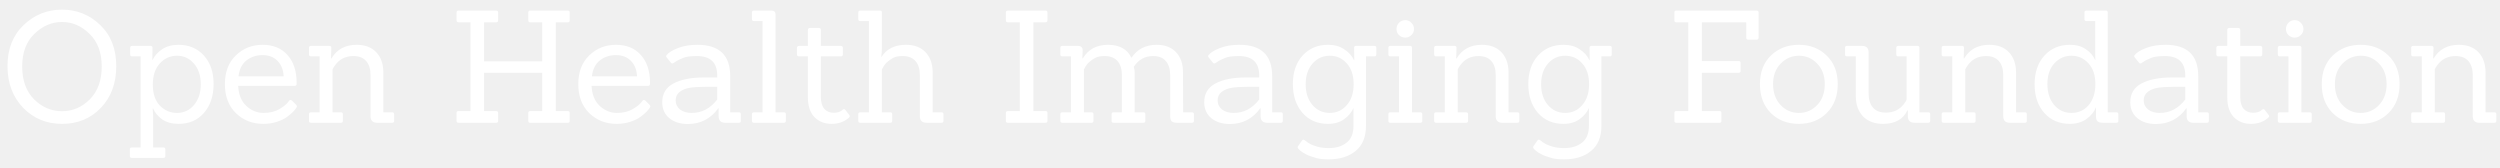
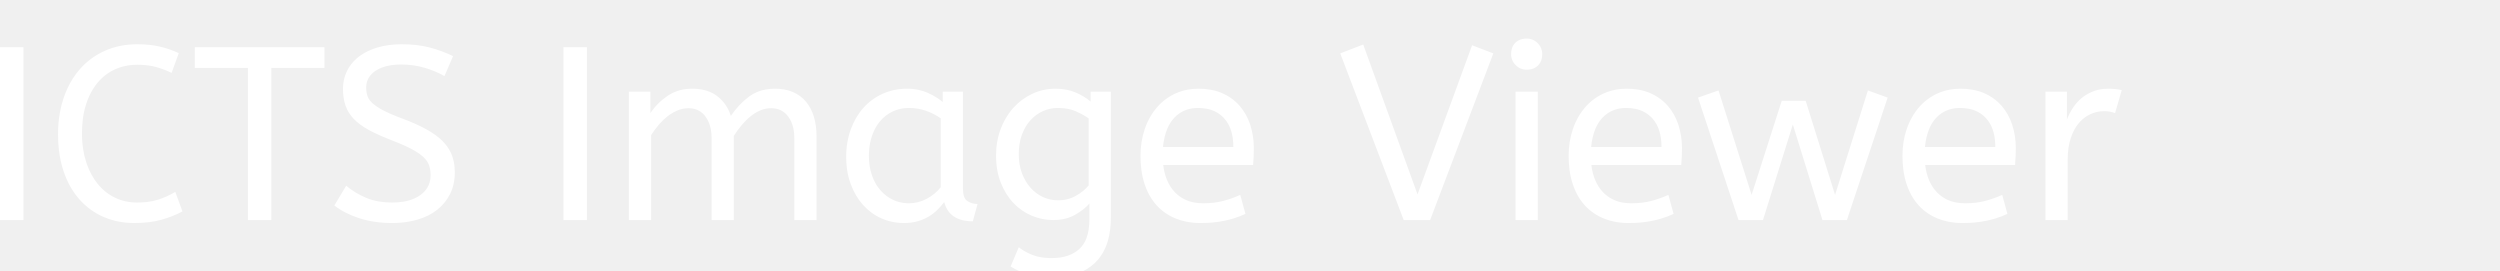
- <svg xmlns="http://www.w3.org/2000/svg" viewBox="0 0 224 15" fill="none">
-   <path d="M10.416 5.932C10.416 7.463 9.954 8.709 9.03 9.67C8.115 10.622 6.958 11.098 5.558 11.098C4.167 11.098 3.005 10.617 2.072 9.656C1.139 8.685 0.672 7.439 0.672 5.918C0.672 4.387 1.153 3.165 2.114 2.25C3.075 1.326 4.223 0.864 5.558 0.864C6.893 0.864 8.036 1.326 8.988 2.25C9.94 3.165 10.416 4.392 10.416 5.932ZM3.052 8.9C3.771 9.609 4.606 9.964 5.558 9.964C6.51 9.964 7.341 9.609 8.05 8.9C8.759 8.181 9.114 7.201 9.114 5.96C9.114 4.709 8.75 3.734 8.022 3.034C7.303 2.325 6.482 1.97 5.558 1.97C4.634 1.97 3.808 2.325 3.08 3.034C2.352 3.734 1.988 4.709 1.988 5.96C1.988 7.201 2.343 8.181 3.052 8.9ZM14.63 14.15H11.816C11.694 14.15 11.634 14.094 11.634 13.982V13.38C11.634 13.268 11.694 13.212 11.816 13.212H12.6V5.05H11.844C11.722 5.05 11.662 4.994 11.662 4.882V4.28C11.662 4.168 11.722 4.112 11.844 4.112H13.482C13.603 4.112 13.664 4.168 13.664 4.28L13.65 5.386H13.664C13.841 5.003 14.126 4.681 14.518 4.42C14.919 4.149 15.409 4.014 15.988 4.014C16.93 4.014 17.691 4.336 18.27 4.98C18.848 5.615 19.138 6.464 19.138 7.528C19.138 8.583 18.853 9.441 18.284 10.104C17.714 10.767 16.954 11.098 16.002 11.098C15.423 11.098 14.938 10.967 14.546 10.706C14.163 10.435 13.888 10.109 13.72 9.726H13.678C13.706 10.025 13.72 10.239 13.72 10.37V13.212H14.63C14.751 13.212 14.812 13.268 14.812 13.38V13.982C14.812 14.094 14.751 14.15 14.63 14.15ZM13.692 7.584C13.692 8.396 13.902 9.021 14.322 9.46C14.751 9.899 15.264 10.118 15.862 10.118C16.468 10.118 16.972 9.885 17.374 9.418C17.784 8.942 17.99 8.321 17.99 7.556C17.99 6.781 17.784 6.161 17.374 5.694C16.972 5.227 16.468 4.994 15.862 4.994C15.255 4.994 14.742 5.223 14.322 5.68C13.902 6.137 13.692 6.772 13.692 7.584ZM26.381 7.696H21.341C21.378 8.471 21.621 9.068 22.069 9.488C22.526 9.908 23.04 10.118 23.609 10.118C24.178 10.118 24.664 9.997 25.065 9.754C25.476 9.511 25.751 9.273 25.891 9.04C25.966 8.947 26.05 8.933 26.143 8.998L26.521 9.376C26.577 9.432 26.605 9.483 26.605 9.53C26.605 9.567 26.582 9.619 26.535 9.684C26.498 9.749 26.414 9.852 26.283 9.992C26.152 10.132 25.966 10.291 25.723 10.468C25.49 10.645 25.182 10.795 24.799 10.916C24.426 11.037 24.024 11.098 23.595 11.098C22.615 11.098 21.794 10.776 21.131 10.132C20.478 9.488 20.151 8.625 20.151 7.542C20.151 6.45 20.478 5.591 21.131 4.966C21.785 4.331 22.582 4.014 23.525 4.014C24.477 4.014 25.224 4.322 25.765 4.938C26.306 5.545 26.577 6.366 26.577 7.402C26.577 7.439 26.577 7.477 26.577 7.514C26.577 7.635 26.512 7.696 26.381 7.696ZM25.415 6.842C25.387 6.263 25.205 5.801 24.869 5.456C24.533 5.111 24.085 4.938 23.525 4.938C22.965 4.938 22.485 5.097 22.083 5.414C21.682 5.731 21.444 6.207 21.369 6.842H25.415ZM35.132 11H33.802C33.401 11 33.2 10.804 33.2 10.412V6.73C33.2 6.189 33.07 5.769 32.808 5.47C32.547 5.171 32.164 5.022 31.66 5.022C30.942 5.022 30.382 5.316 29.98 5.904C29.934 5.96 29.873 6.063 29.798 6.212V10.062H30.54C30.662 10.062 30.722 10.118 30.722 10.23V10.832C30.722 10.944 30.662 11 30.54 11H27.866C27.745 11 27.684 10.944 27.684 10.832V10.23C27.684 10.118 27.745 10.062 27.866 10.062H28.636V5.05H27.866C27.745 5.05 27.684 4.994 27.684 4.882V4.28C27.684 4.168 27.745 4.112 27.866 4.112H29.504C29.626 4.112 29.686 4.168 29.686 4.28L29.658 5.232H29.7C30.186 4.42 30.937 4.014 31.954 4.014C32.701 4.014 33.284 4.233 33.704 4.672C34.124 5.111 34.339 5.703 34.348 6.45V10.062H35.132C35.254 10.062 35.314 10.118 35.314 10.23V10.832C35.314 10.944 35.254 11 35.132 11ZM50.876 11H47.502C47.39 11 47.334 10.944 47.334 10.832V10.118C47.334 10.006 47.39 9.95 47.502 9.95H48.58V6.52H43.372V9.95H44.45C44.572 9.95 44.632 10.006 44.632 10.118V10.832C44.632 10.944 44.572 11 44.45 11H41.09C40.969 11 40.908 10.944 40.908 10.832V10.118C40.908 10.006 40.969 9.95 41.09 9.95H42.154V1.998H41.09C40.969 1.998 40.908 1.942 40.908 1.83V1.116C40.908 1.004 40.969 0.948 41.09 0.948H44.45C44.572 0.948 44.632 1.004 44.632 1.116V1.83C44.632 1.942 44.572 1.998 44.45 1.998H43.372V5.498H48.58V1.998H47.502C47.39 1.998 47.334 1.942 47.334 1.83V1.116C47.334 1.004 47.39 0.948 47.502 0.948H50.876C50.988 0.948 51.044 1.004 51.044 1.116V1.83C51.044 1.942 50.988 1.998 50.876 1.998H49.798V9.95H50.876C50.988 9.95 51.044 10.006 51.044 10.118V10.832C51.044 10.944 50.988 11 50.876 11ZM58.045 7.696H53.005C53.042 8.471 53.285 9.068 53.733 9.488C54.191 9.908 54.704 10.118 55.273 10.118C55.843 10.118 56.328 9.997 56.729 9.754C57.14 9.511 57.415 9.273 57.555 9.04C57.63 8.947 57.714 8.933 57.807 8.998L58.185 9.376C58.241 9.432 58.269 9.483 58.269 9.53C58.269 9.567 58.246 9.619 58.199 9.684C58.162 9.749 58.078 9.852 57.947 9.992C57.816 10.132 57.63 10.291 57.387 10.468C57.154 10.645 56.846 10.795 56.463 10.916C56.09 11.037 55.688 11.098 55.259 11.098C54.279 11.098 53.458 10.776 52.795 10.132C52.142 9.488 51.815 8.625 51.815 7.542C51.815 6.45 52.142 5.591 52.795 4.966C53.449 4.331 54.246 4.014 55.189 4.014C56.141 4.014 56.888 4.322 57.429 4.938C57.971 5.545 58.241 6.366 58.241 7.402C58.241 7.439 58.241 7.477 58.241 7.514C58.241 7.635 58.176 7.696 58.045 7.696ZM57.079 6.842C57.051 6.263 56.869 5.801 56.533 5.456C56.197 5.111 55.749 4.938 55.189 4.938C54.629 4.938 54.148 5.097 53.747 5.414C53.346 5.731 53.108 6.207 53.033 6.842H57.079ZM66.209 11H64.991C64.589 11 64.389 10.804 64.389 10.412V9.698H64.361C63.679 10.641 62.769 11.112 61.631 11.112C60.959 11.112 60.408 10.939 59.979 10.594C59.549 10.239 59.335 9.763 59.335 9.166C59.335 8.401 59.666 7.841 60.329 7.486C61.001 7.122 61.92 6.94 63.087 6.94H64.263V6.772C64.263 5.605 63.656 5.022 62.443 5.022C61.873 5.022 61.463 5.078 61.211 5.19C60.959 5.293 60.777 5.377 60.665 5.442C60.562 5.507 60.483 5.559 60.427 5.596C60.287 5.708 60.184 5.717 60.119 5.624L59.727 5.134C59.661 5.059 59.671 4.985 59.755 4.91C59.913 4.705 60.24 4.504 60.735 4.308C61.229 4.112 61.813 4.014 62.485 4.014C64.445 4.014 65.425 4.947 65.425 6.814V10.062H66.209C66.321 10.062 66.377 10.118 66.377 10.23V10.832C66.377 10.944 66.321 11 66.209 11ZM64.263 7.78H63.157C62.615 7.78 62.167 7.808 61.813 7.864C61.458 7.92 61.155 8.041 60.903 8.228C60.66 8.415 60.539 8.671 60.539 8.998C60.539 9.325 60.669 9.595 60.931 9.81C61.201 10.015 61.551 10.118 61.981 10.118C62.886 10.118 63.647 9.717 64.263 8.914V7.78ZM70.23 11H67.556C67.434 11 67.374 10.944 67.374 10.832V10.23C67.374 10.118 67.434 10.062 67.556 10.062H68.326V1.886H67.556C67.434 1.886 67.374 1.83 67.374 1.718V1.116C67.374 1.004 67.434 0.948 67.556 0.948H69.11C69.362 0.948 69.488 1.065 69.488 1.298V10.062H70.23C70.351 10.062 70.412 10.118 70.412 10.23V10.832C70.412 10.944 70.351 11 70.23 11ZM76.083 10.286C76.12 10.323 76.139 10.365 76.139 10.412C76.139 10.449 76.111 10.496 76.055 10.552C75.644 10.916 75.126 11.098 74.501 11.098C73.885 11.098 73.376 10.897 72.975 10.496C72.583 10.085 72.387 9.493 72.387 8.718V5.05H71.603C71.472 5.05 71.407 4.989 71.407 4.868V4.294C71.407 4.173 71.472 4.112 71.603 4.112H72.387V2.698C72.387 2.567 72.452 2.502 72.583 2.502H73.367C73.488 2.502 73.549 2.567 73.549 2.698V4.112H75.327C75.458 4.112 75.523 4.173 75.523 4.294V4.868C75.523 4.989 75.458 5.05 75.327 5.05H73.549V8.69C73.549 9.157 73.652 9.511 73.857 9.754C74.072 9.987 74.352 10.104 74.697 10.104C75.052 10.104 75.318 10.015 75.495 9.838C75.588 9.754 75.672 9.759 75.747 9.852L76.083 10.286ZM84.351 11H83.021C82.62 11 82.419 10.804 82.419 10.412V6.73C82.419 6.189 82.288 5.769 82.027 5.47C81.766 5.171 81.383 5.022 80.879 5.022C80.496 5.022 80.202 5.083 79.997 5.204C79.801 5.316 79.652 5.419 79.549 5.512C79.446 5.596 79.362 5.68 79.297 5.764C79.185 5.913 79.092 6.067 79.017 6.226V10.062H79.759C79.88 10.062 79.941 10.118 79.941 10.23V10.832C79.941 10.944 79.88 11 79.759 11H77.085C76.964 11 76.903 10.944 76.903 10.832V10.23C76.903 10.118 76.964 10.062 77.085 10.062H77.855V1.886H77.085C76.964 1.886 76.903 1.83 76.903 1.718V1.116C76.903 1.004 76.964 0.948 77.085 0.948H78.849C78.961 0.948 79.017 1.004 79.017 1.116V4.238C79.017 4.546 78.998 4.831 78.961 5.092H78.989C79.446 4.373 80.174 4.014 81.173 4.014C81.92 4.014 82.503 4.233 82.923 4.672C83.343 5.111 83.558 5.703 83.567 6.45V10.062H84.351C84.472 10.062 84.533 10.118 84.533 10.23V10.832C84.533 10.944 84.472 11 84.351 11ZM93.669 11H90.309C90.188 11 90.127 10.944 90.127 10.832V10.118C90.127 10.006 90.188 9.95 90.309 9.95H91.373V1.998H90.309C90.188 1.998 90.127 1.942 90.127 1.83V1.116C90.127 1.004 90.188 0.948 90.309 0.948H93.669C93.79 0.948 93.851 1.004 93.851 1.116V1.83C93.851 1.942 93.79 1.998 93.669 1.998H92.591V9.95H93.669C93.79 9.95 93.851 10.006 93.851 10.118V10.832C93.851 10.944 93.79 11 93.669 11ZM106.793 11H105.463C105.248 11 105.089 10.958 104.987 10.874C104.893 10.781 104.847 10.627 104.847 10.412V6.73C104.847 6.189 104.716 5.769 104.455 5.47C104.203 5.171 103.825 5.022 103.321 5.022C102.583 5.022 102.005 5.344 101.585 5.988C101.641 6.156 101.669 6.343 101.669 6.548V10.062H102.453C102.565 10.062 102.621 10.118 102.621 10.23V10.832C102.621 10.944 102.565 11 102.453 11H99.779C99.657 11 99.597 10.944 99.597 10.832V10.23C99.597 10.118 99.657 10.062 99.779 10.062H100.521V6.73C100.521 6.189 100.39 5.769 100.129 5.47C99.867 5.171 99.485 5.022 98.981 5.022C98.598 5.022 98.304 5.083 98.099 5.204C97.903 5.316 97.753 5.419 97.651 5.512C97.548 5.596 97.464 5.68 97.399 5.764C97.287 5.913 97.193 6.067 97.119 6.226V10.062H97.805C97.917 10.062 97.973 10.118 97.973 10.23V10.832C97.973 10.944 97.917 11 97.805 11H95.187C95.065 11 95.005 10.944 95.005 10.832V10.23C95.005 10.118 95.065 10.062 95.187 10.062H95.957V5.05H95.187C95.065 5.05 95.005 4.994 95.005 4.882V4.28C95.005 4.168 95.065 4.112 95.187 4.112H96.559C96.717 4.112 96.829 4.145 96.895 4.21C96.969 4.266 97.007 4.373 97.007 4.532L96.979 5.232H97.021C97.506 4.42 98.257 4.014 99.275 4.014C100.301 4.014 101.001 4.401 101.375 5.176C101.907 4.401 102.658 4.014 103.629 4.014C104.375 4.014 104.954 4.233 105.365 4.672C105.785 5.111 105.995 5.703 105.995 6.45L106.009 10.062H106.793C106.914 10.062 106.975 10.118 106.975 10.23V10.832C106.975 10.944 106.914 11 106.793 11ZM114.771 11H113.553C113.152 11 112.951 10.804 112.951 10.412V9.698H112.923C112.242 10.641 111.332 11.112 110.193 11.112C109.521 11.112 108.971 10.939 108.541 10.594C108.112 10.239 107.897 9.763 107.897 9.166C107.897 8.401 108.229 7.841 108.891 7.486C109.563 7.122 110.483 6.94 111.649 6.94H112.825V6.772C112.825 5.605 112.219 5.022 111.005 5.022C110.436 5.022 110.025 5.078 109.773 5.19C109.521 5.293 109.339 5.377 109.227 5.442C109.125 5.507 109.045 5.559 108.989 5.596C108.849 5.708 108.747 5.717 108.681 5.624L108.289 5.134C108.224 5.059 108.233 4.985 108.317 4.91C108.476 4.705 108.803 4.504 109.297 4.308C109.792 4.112 110.375 4.014 111.047 4.014C113.007 4.014 113.987 4.947 113.987 6.814V10.062H114.771C114.883 10.062 114.939 10.118 114.939 10.23V10.832C114.939 10.944 114.883 11 114.771 11ZM112.825 7.78H111.719C111.178 7.78 110.73 7.808 110.375 7.864C110.021 7.92 109.717 8.041 109.465 8.228C109.223 8.415 109.101 8.671 109.101 8.998C109.101 9.325 109.232 9.595 109.493 9.81C109.764 10.015 110.114 10.118 110.543 10.118C111.449 10.118 112.209 9.717 112.825 8.914V7.78ZM119.061 14.276C118.594 14.276 118.239 14.243 117.997 14.178C117.763 14.113 117.572 14.052 117.423 13.996C117.283 13.949 117.161 13.898 117.059 13.842C116.956 13.795 116.858 13.744 116.765 13.688C116.354 13.417 116.2 13.221 116.303 13.1L116.667 12.582C116.723 12.498 116.802 12.493 116.905 12.568C116.914 12.568 116.942 12.587 116.989 12.624C117.045 12.671 117.096 12.713 117.143 12.75C117.199 12.787 117.269 12.829 117.353 12.876C117.446 12.932 117.549 12.979 117.661 13.016C117.773 13.063 117.894 13.105 118.025 13.142C118.333 13.226 118.673 13.268 119.047 13.268C119.719 13.268 120.255 13.105 120.657 12.778C121.067 12.461 121.273 11.957 121.273 11.266V9.67C121.105 10.062 120.825 10.398 120.433 10.678C120.05 10.958 119.569 11.098 118.991 11.098C118.039 11.098 117.273 10.767 116.695 10.104C116.125 9.441 115.841 8.583 115.841 7.528C115.841 6.473 116.13 5.624 116.709 4.98C117.297 4.336 118.057 4.014 118.991 4.014C119.569 4.014 120.055 4.149 120.447 4.42C120.848 4.681 121.137 5.003 121.315 5.386H121.343L121.329 4.28C121.329 4.168 121.385 4.112 121.497 4.112H123.149C123.261 4.112 123.317 4.168 123.317 4.28V4.882C123.317 4.994 123.261 5.05 123.149 5.05H122.393V11.266C122.393 12.265 122.085 13.016 121.469 13.52C120.862 14.024 120.059 14.276 119.061 14.276ZM116.989 7.556C116.989 8.321 117.194 8.942 117.605 9.418C118.015 9.885 118.529 10.118 119.145 10.118C119.761 10.118 120.269 9.885 120.671 9.418C121.081 8.951 121.287 8.326 121.287 7.542C121.287 6.758 121.081 6.137 120.671 5.68C120.269 5.223 119.761 4.994 119.145 4.994C118.529 4.994 118.015 5.227 117.605 5.694C117.194 6.161 116.989 6.781 116.989 7.556ZM127.255 11H124.581C124.46 11 124.399 10.944 124.399 10.832V10.23C124.399 10.118 124.46 10.062 124.581 10.062H125.351V5.05H124.581C124.46 5.05 124.399 4.994 124.399 4.882V4.28C124.399 4.168 124.46 4.112 124.581 4.112H126.345C126.457 4.112 126.513 4.168 126.513 4.28V10.062H127.255C127.377 10.062 127.437 10.118 127.437 10.23V10.832C127.437 10.944 127.377 11 127.255 11ZM126.457 2.04C126.616 2.199 126.695 2.385 126.695 2.6C126.695 2.815 126.616 2.997 126.457 3.146C126.308 3.295 126.126 3.37 125.911 3.37C125.697 3.37 125.51 3.295 125.351 3.146C125.202 2.997 125.127 2.815 125.127 2.6C125.127 2.385 125.202 2.199 125.351 2.04C125.51 1.881 125.697 1.802 125.911 1.802C126.126 1.802 126.308 1.881 126.457 2.04ZM135.949 11H134.619C134.217 11 134.017 10.804 134.017 10.412V6.73C134.017 6.189 133.886 5.769 133.625 5.47C133.363 5.171 132.981 5.022 132.477 5.022C131.758 5.022 131.198 5.316 130.797 5.904C130.75 5.96 130.689 6.063 130.615 6.212V10.062H131.357C131.478 10.062 131.539 10.118 131.539 10.23V10.832C131.539 10.944 131.478 11 131.357 11H128.683C128.561 11 128.501 10.944 128.501 10.832V10.23C128.501 10.118 128.561 10.062 128.683 10.062H129.453V5.05H128.683C128.561 5.05 128.501 4.994 128.501 4.882V4.28C128.501 4.168 128.561 4.112 128.683 4.112H130.321C130.442 4.112 130.503 4.168 130.503 4.28L130.475 5.232H130.517C131.002 4.42 131.753 4.014 132.771 4.014C133.517 4.014 134.101 4.233 134.521 4.672C134.941 5.111 135.155 5.703 135.165 6.45V10.062H135.949C136.07 10.062 136.131 10.118 136.131 10.23V10.832C136.131 10.944 136.07 11 135.949 11ZM140.156 14.276C139.69 14.276 139.335 14.243 139.092 14.178C138.859 14.113 138.668 14.052 138.518 13.996C138.378 13.949 138.257 13.898 138.154 13.842C138.052 13.795 137.954 13.744 137.86 13.688C137.45 13.417 137.296 13.221 137.398 13.1L137.762 12.582C137.818 12.498 137.898 12.493 138 12.568C138.01 12.568 138.038 12.587 138.084 12.624C138.14 12.671 138.192 12.713 138.238 12.75C138.294 12.787 138.364 12.829 138.448 12.876C138.542 12.932 138.644 12.979 138.756 13.016C138.868 13.063 138.99 13.105 139.12 13.142C139.428 13.226 139.769 13.268 140.142 13.268C140.814 13.268 141.351 13.105 141.752 12.778C142.163 12.461 142.368 11.957 142.368 11.266V9.67C142.2 10.062 141.92 10.398 141.528 10.678C141.146 10.958 140.665 11.098 140.086 11.098C139.134 11.098 138.369 10.767 137.79 10.104C137.221 9.441 136.936 8.583 136.936 7.528C136.936 6.473 137.226 5.624 137.804 4.98C138.392 4.336 139.153 4.014 140.086 4.014C140.665 4.014 141.15 4.149 141.542 4.42C141.944 4.681 142.233 5.003 142.41 5.386H142.438L142.424 4.28C142.424 4.168 142.48 4.112 142.592 4.112H144.244C144.356 4.112 144.412 4.168 144.412 4.28V4.882C144.412 4.994 144.356 5.05 144.244 5.05H143.488V11.266C143.488 12.265 143.18 13.016 142.564 13.52C141.958 14.024 141.155 14.276 140.156 14.276ZM138.084 7.556C138.084 8.321 138.29 8.942 138.7 9.418C139.111 9.885 139.624 10.118 140.24 10.118C140.856 10.118 141.365 9.885 141.766 9.418C142.177 8.951 142.382 8.326 142.382 7.542C142.382 6.758 142.177 6.137 141.766 5.68C141.365 5.223 140.856 4.994 140.24 4.994C139.624 4.994 139.111 5.227 138.7 5.694C138.29 6.161 138.084 6.781 138.084 7.556ZM154.07 11H150.206C150.084 11 150.024 10.944 150.024 10.832V10.118C150.024 10.006 150.084 9.95 150.206 9.95H151.27V1.998H150.206C150.084 1.998 150.024 1.942 150.024 1.83V1.116C150.024 1.004 150.084 0.948 150.206 0.948H157.388C157.509 0.948 157.57 1.004 157.57 1.116V3.37C157.57 3.491 157.509 3.552 157.388 3.552H156.632C156.52 3.552 156.464 3.491 156.464 3.37V1.998H152.488V5.47H155.778C155.899 5.47 155.96 5.526 155.96 5.638V6.352C155.96 6.464 155.899 6.52 155.778 6.52H152.488V9.95H154.07C154.182 9.95 154.238 10.006 154.238 10.118V10.832C154.238 10.944 154.182 11 154.07 11ZM163.682 10.118C163.029 10.771 162.194 11.098 161.176 11.098C160.159 11.098 159.324 10.776 158.67 10.132C158.017 9.479 157.69 8.615 157.69 7.542C157.69 6.459 158.022 5.601 158.684 4.966C159.347 4.331 160.178 4.014 161.176 4.014C162.184 4.014 163.015 4.336 163.668 4.98C164.331 5.615 164.662 6.469 164.662 7.542C164.662 8.606 164.336 9.465 163.682 10.118ZM158.866 7.542C158.866 8.307 159.09 8.928 159.538 9.404C159.986 9.88 160.532 10.118 161.176 10.118C161.83 10.118 162.38 9.88 162.828 9.404C163.276 8.928 163.5 8.307 163.5 7.542C163.5 6.777 163.272 6.161 162.814 5.694C162.366 5.227 161.825 4.994 161.19 4.994C160.556 4.994 160.01 5.227 159.552 5.694C159.095 6.161 158.866 6.777 158.866 7.542ZM172.763 11H171.545C171.144 11 170.943 10.804 170.943 10.412V9.894H170.901C170.518 10.697 169.79 11.098 168.717 11.098C167.97 11.098 167.378 10.879 166.939 10.44C166.51 9.992 166.29 9.399 166.281 8.662V5.05H165.483C165.371 5.05 165.315 4.994 165.315 4.882V4.28C165.315 4.168 165.371 4.112 165.483 4.112H166.827C167.228 4.112 167.429 4.308 167.429 4.7V8.382C167.429 8.923 167.56 9.343 167.821 9.642C168.082 9.941 168.465 10.09 168.969 10.09C169.65 10.09 170.187 9.838 170.579 9.334C170.747 9.119 170.831 8.975 170.831 8.9V5.05H170.075C169.963 5.05 169.907 4.994 169.907 4.882V4.28C169.907 4.168 169.963 4.112 170.075 4.112H171.811C171.923 4.112 171.979 4.168 171.979 4.28V10.062H172.763C172.884 10.062 172.945 10.118 172.945 10.23V10.832C172.945 10.944 172.884 11 172.763 11ZM181.421 11H180.091C179.69 11 179.489 10.804 179.489 10.412V6.73C179.489 6.189 179.359 5.769 179.097 5.47C178.836 5.171 178.453 5.022 177.949 5.022C177.231 5.022 176.671 5.316 176.269 5.904C176.223 5.96 176.162 6.063 176.087 6.212V10.062H176.829C176.951 10.062 177.011 10.118 177.011 10.23V10.832C177.011 10.944 176.951 11 176.829 11H174.155C174.034 11 173.973 10.944 173.973 10.832V10.23C173.973 10.118 174.034 10.062 174.155 10.062H174.925V5.05H174.155C174.034 5.05 173.973 4.994 173.973 4.882V4.28C173.973 4.168 174.034 4.112 174.155 4.112H175.793C175.915 4.112 175.975 4.168 175.975 4.28L175.947 5.232H175.989C176.475 4.42 177.226 4.014 178.243 4.014C178.99 4.014 179.573 4.233 179.993 4.672C180.413 5.111 180.628 5.703 180.637 6.45V10.062H181.421C181.543 10.062 181.603 10.118 181.603 10.23V10.832C181.603 10.944 181.543 11 181.421 11ZM189.636 11H188.418C188.203 11 188.044 10.958 187.942 10.874C187.848 10.781 187.802 10.627 187.802 10.412V9.628H187.788C187.638 10.02 187.358 10.365 186.948 10.664C186.537 10.953 186.038 11.098 185.45 11.098C184.516 11.098 183.756 10.771 183.168 10.118C182.589 9.465 182.3 8.611 182.3 7.556C182.3 6.492 182.589 5.638 183.168 4.994C183.756 4.341 184.521 4.014 185.464 4.014C186.042 4.014 186.523 4.149 186.906 4.42C187.288 4.681 187.564 5.003 187.732 5.386H187.746C187.736 5.199 187.732 5.045 187.732 4.924V1.886H186.948C186.826 1.886 186.766 1.83 186.766 1.718V1.116C186.766 1.004 186.826 0.948 186.948 0.948H188.684C188.796 0.948 188.852 1.004 188.852 1.116V10.062H189.636C189.748 10.062 189.804 10.118 189.804 10.23V10.832C189.804 10.944 189.748 11 189.636 11ZM183.448 7.528C183.448 8.303 183.648 8.928 184.05 9.404C184.46 9.88 184.978 10.118 185.604 10.118C186.229 10.118 186.742 9.885 187.144 9.418C187.545 8.942 187.746 8.312 187.746 7.528C187.746 6.744 187.54 6.128 187.13 5.68C186.719 5.223 186.21 4.994 185.604 4.994C184.997 4.994 184.484 5.223 184.064 5.68C183.653 6.137 183.448 6.753 183.448 7.528ZM197.746 11H196.528C196.127 11 195.926 10.804 195.926 10.412V9.698H195.898C195.217 10.641 194.307 11.112 193.168 11.112C192.496 11.112 191.945 10.939 191.516 10.594C191.087 10.239 190.872 9.763 190.872 9.166C190.872 8.401 191.203 7.841 191.866 7.486C192.538 7.122 193.457 6.94 194.624 6.94H195.8V6.772C195.8 5.605 195.193 5.022 193.98 5.022C193.411 5.022 193 5.078 192.748 5.19C192.496 5.293 192.314 5.377 192.202 5.442C192.099 5.507 192.02 5.559 191.964 5.596C191.824 5.708 191.721 5.717 191.656 5.624L191.264 5.134C191.199 5.059 191.208 4.985 191.292 4.91C191.451 4.705 191.777 4.504 192.272 4.308C192.767 4.112 193.35 4.014 194.022 4.014C195.982 4.014 196.962 4.947 196.962 6.814V10.062H197.746C197.858 10.062 197.914 10.118 197.914 10.23V10.832C197.914 10.944 197.858 11 197.746 11ZM195.8 7.78H194.694C194.153 7.78 193.705 7.808 193.35 7.864C192.995 7.92 192.692 8.041 192.44 8.228C192.197 8.415 192.076 8.671 192.076 8.998C192.076 9.325 192.207 9.595 192.468 9.81C192.739 10.015 193.089 10.118 193.518 10.118C194.423 10.118 195.184 9.717 195.8 8.914V7.78ZM203.259 10.286C203.296 10.323 203.315 10.365 203.315 10.412C203.315 10.449 203.287 10.496 203.231 10.552C202.82 10.916 202.302 11.098 201.677 11.098C201.061 11.098 200.552 10.897 200.151 10.496C199.759 10.085 199.563 9.493 199.563 8.718V5.05H198.779C198.648 5.05 198.583 4.989 198.583 4.868V4.294C198.583 4.173 198.648 4.112 198.779 4.112H199.563V2.698C199.563 2.567 199.628 2.502 199.759 2.502H200.543C200.664 2.502 200.725 2.567 200.725 2.698V4.112H202.503C202.633 4.112 202.699 4.173 202.699 4.294V4.868C202.699 4.989 202.633 5.05 202.503 5.05H200.725V8.69C200.725 9.157 200.827 9.511 201.033 9.754C201.247 9.987 201.527 10.104 201.873 10.104C202.227 10.104 202.493 10.015 202.671 9.838C202.764 9.754 202.848 9.759 202.923 9.852L203.259 10.286ZM206.949 11H204.275C204.153 11 204.093 10.944 204.093 10.832V10.23C204.093 10.118 204.153 10.062 204.275 10.062H205.045V5.05H204.275C204.153 5.05 204.093 4.994 204.093 4.882V4.28C204.093 4.168 204.153 4.112 204.275 4.112H206.039C206.151 4.112 206.207 4.168 206.207 4.28V10.062H206.949C207.07 10.062 207.131 10.118 207.131 10.23V10.832C207.131 10.944 207.07 11 206.949 11ZM206.151 2.04C206.309 2.199 206.389 2.385 206.389 2.6C206.389 2.815 206.309 2.997 206.151 3.146C206.001 3.295 205.819 3.37 205.605 3.37C205.39 3.37 205.203 3.295 205.045 3.146C204.895 2.997 204.821 2.815 204.821 2.6C204.821 2.385 204.895 2.199 205.045 2.04C205.203 1.881 205.39 1.802 205.605 1.802C205.819 1.802 206.001 1.881 206.151 2.04ZM214.022 10.118C213.369 10.771 212.533 11.098 211.516 11.098C210.499 11.098 209.663 10.776 209.01 10.132C208.357 9.479 208.03 8.615 208.03 7.542C208.03 6.459 208.361 5.601 209.024 4.966C209.687 4.331 210.517 4.014 211.516 4.014C212.524 4.014 213.355 4.336 214.008 4.98C214.671 5.615 215.002 6.469 215.002 7.542C215.002 8.606 214.675 9.465 214.022 10.118ZM209.206 7.542C209.206 8.307 209.43 8.928 209.878 9.404C210.326 9.88 210.872 10.118 211.516 10.118C212.169 10.118 212.72 9.88 213.168 9.404C213.616 8.928 213.84 8.307 213.84 7.542C213.84 6.777 213.611 6.161 213.154 5.694C212.706 5.227 212.165 4.994 211.53 4.994C210.895 4.994 210.349 5.227 209.892 5.694C209.435 6.161 209.206 6.777 209.206 7.542ZM223.49 11H222.16C221.758 11 221.558 10.804 221.558 10.412V6.73C221.558 6.189 221.427 5.769 221.166 5.47C220.904 5.171 220.522 5.022 220.018 5.022C219.299 5.022 218.739 5.316 218.338 5.904C218.291 5.96 218.23 6.063 218.156 6.212V10.062H218.898C219.019 10.062 219.08 10.118 219.08 10.23V10.832C219.08 10.944 219.019 11 218.898 11H216.224C216.102 11 216.042 10.944 216.042 10.832V10.23C216.042 10.118 216.102 10.062 216.224 10.062H216.994V5.05H216.224C216.102 5.05 216.042 4.994 216.042 4.882V4.28C216.042 4.168 216.102 4.112 216.224 4.112H217.862C217.983 4.112 218.044 4.168 218.044 4.28L218.016 5.232H218.058C218.543 4.42 219.294 4.014 220.312 4.014C221.058 4.014 221.642 4.233 222.062 4.672C222.482 5.111 222.696 5.703 222.706 6.45V10.062H223.49C223.611 10.062 223.672 10.118 223.672 10.23V10.832C223.672 10.944 223.611 11 223.49 11Z" fill="white" />
+ <svg xmlns="http://www.w3.org/2000/svg" viewBox="0 -5 324 35" fill="none">
+   <path d="M 84.288 6.88 L 84.288 9.664 Q 85.184 8.32 86.544 7.408 A 5.399 5.399 0 0 1 89.201 6.514 A 6.705 6.705 0 0 1 89.696 6.496 Q 91.467 6.496 92.651 7.248 A 4.111 4.111 0 0 1 92.928 7.44 A 5.053 5.053 0 0 1 94.533 9.523 A 6.319 6.319 0 0 1 94.72 10.016 Q 95.712 8.544 97.072 7.52 A 5.014 5.014 0 0 1 99.245 6.597 A 6.863 6.863 0 0 1 100.448 6.496 A 6.824 6.824 0 0 1 101.616 6.591 A 5.019 5.019 0 0 1 102.8 6.944 Q 103.808 7.392 104.48 8.208 Q 105.152 9.024 105.488 10.16 Q 105.824 11.296 105.824 12.672 L 105.824 23.52 L 102.944 23.52 L 102.944 12.896 A 6.094 6.094 0 0 0 102.836 11.716 Q 102.65 10.775 102.144 10.096 A 2.552 2.552 0 0 0 100.284 9.041 A 3.417 3.417 0 0 0 99.936 9.024 Q 99.2 9.024 98.528 9.312 A 5.294 5.294 0 0 0 97.401 9.975 A 5.991 5.991 0 0 0 97.248 10.096 Q 96.64 10.592 96.096 11.248 Q 95.552 11.904 95.104 12.608 L 95.104 23.52 L 92.224 23.52 L 92.224 12.896 A 6.094 6.094 0 0 0 92.116 11.716 Q 91.93 10.775 91.424 10.096 A 2.552 2.552 0 0 0 89.564 9.041 A 3.417 3.417 0 0 0 89.216 9.024 Q 88.512 9.024 87.84 9.296 A 5.395 5.395 0 0 0 86.78 9.876 A 6.191 6.191 0 0 0 86.544 10.048 A 7.61 7.61 0 0 0 85.479 11.05 A 8.475 8.475 0 0 0 85.376 11.168 Q 84.832 11.808 84.384 12.512 L 84.384 23.52 L 81.504 23.52 L 81.504 6.88 L 84.288 6.88 Z M 237.824 20.256 L 242.08 6.72 L 244.64 7.648 L 239.36 23.52 L 236.192 23.52 L 232.352 11.136 L 228.48 23.52 L 225.312 23.52 L 220.064 7.648 L 222.72 6.72 L 227.008 20.256 L 230.912 8.064 L 234.016 8.064 L 237.824 20.256 Z M 43.328 21.632 L 44.864 19.072 Q 46.016 20.032 47.456 20.64 A 7.472 7.472 0 0 0 49.175 21.123 A 10.278 10.278 0 0 0 50.816 21.248 A 8.954 8.954 0 0 0 52.271 21.137 Q 53.046 21.009 53.674 20.734 A 4.384 4.384 0 0 0 54.464 20.288 A 3.29 3.29 0 0 0 55.359 19.359 Q 55.78 18.685 55.806 17.813 A 3.877 3.877 0 0 0 55.808 17.696 A 4.141 4.141 0 0 0 55.725 16.856 A 3.582 3.582 0 0 0 55.616 16.448 Q 55.435 15.906 54.928 15.406 A 4.015 4.015 0 0 0 54.864 15.344 Q 54.457 14.961 53.814 14.577 A 10.766 10.766 0 0 0 53.296 14.288 Q 52.611 13.929 51.652 13.534 A 36.537 36.537 0 0 0 50.688 13.152 A 33.365 33.365 0 0 1 49.466 12.65 Q 48.869 12.39 48.352 12.133 A 17.612 17.612 0 0 1 47.76 11.824 Q 46.56 11.168 45.824 10.384 A 4.894 4.894 0 0 1 44.988 9.189 A 4.46 4.46 0 0 1 44.768 8.656 A 5.868 5.868 0 0 1 44.514 7.542 A 7.957 7.957 0 0 1 44.448 6.496 Q 44.448 5.312 44.944 4.256 A 5.102 5.102 0 0 1 46.237 2.566 A 5.979 5.979 0 0 1 46.416 2.416 A 6.536 6.536 0 0 1 47.733 1.604 A 8.608 8.608 0 0 1 48.816 1.184 A 9.398 9.398 0 0 1 50.442 0.835 A 12.753 12.753 0 0 1 52.064 0.736 A 16.901 16.901 0 0 1 53.888 0.83 A 12.418 12.418 0 0 1 55.616 1.136 Q 57.184 1.536 58.72 2.272 L 57.6 4.864 A 10.079 10.079 0 0 0 56.28 4.218 A 13.34 13.34 0 0 0 55.056 3.792 Q 53.6 3.36 52 3.36 A 8.867 8.867 0 0 0 50.71 3.448 Q 50.033 3.548 49.48 3.761 A 4.07 4.07 0 0 0 48.672 4.176 A 3.039 3.039 0 0 0 47.961 4.823 A 2.387 2.387 0 0 0 47.456 6.336 Q 47.456 6.976 47.632 7.472 Q 47.784 7.9 48.198 8.305 A 3.59 3.59 0 0 0 48.336 8.432 A 4.836 4.836 0 0 0 48.785 8.779 Q 49.027 8.945 49.32 9.113 A 11.069 11.069 0 0 0 49.808 9.376 A 15.017 15.017 0 0 0 50.531 9.718 Q 50.911 9.886 51.358 10.065 A 36.948 36.948 0 0 0 52.32 10.432 A 28.502 28.502 0 0 1 53.733 11.009 Q 54.425 11.315 55.012 11.627 A 15.02 15.02 0 0 1 55.456 11.872 A 10.86 10.86 0 0 1 56.445 12.51 Q 56.925 12.861 57.302 13.231 A 6.089 6.089 0 0 1 57.504 13.44 A 5.502 5.502 0 0 1 58.28 14.502 A 4.716 4.716 0 0 1 58.608 15.232 A 5.991 5.991 0 0 1 58.911 16.643 A 7.325 7.325 0 0 1 58.944 17.344 A 6.895 6.895 0 0 1 58.782 18.868 A 5.538 5.538 0 0 1 58.336 20.128 Q 57.728 21.344 56.656 22.192 Q 55.584 23.04 54.08 23.472 A 11.146 11.146 0 0 1 51.891 23.862 A 13.42 13.42 0 0 1 50.816 23.904 Q 48.48 23.904 46.56 23.28 A 12.226 12.226 0 0 1 44.843 22.582 A 9.098 9.098 0 0 1 43.328 21.632 Z M 181.92 23.52 L 173.696 1.92 L 176.672 0.768 L 183.712 20.192 L 190.784 0.864 L 193.536 1.92 L 185.344 23.52 L 181.92 23.52 Z M 141.344 8.16 L 141.344 6.88 L 143.968 6.88 L 143.968 23.136 A 13.301 13.301 0 0 1 143.878 24.726 Q 143.78 25.538 143.576 26.231 A 7.228 7.228 0 0 1 143.424 26.688 A 6.832 6.832 0 0 1 142.715 28.103 A 5.626 5.626 0 0 1 141.872 29.104 A 6.193 6.193 0 0 1 139.674 30.423 A 7.221 7.221 0 0 1 139.456 30.496 Q 138.048 30.944 136.32 30.944 Q 134.816 30.944 133.44 30.592 Q 132.064 30.24 130.976 29.536 L 132.032 27.04 A 6.58 6.58 0 0 0 133.253 27.8 A 7.916 7.916 0 0 0 133.824 28.048 A 5.41 5.41 0 0 0 134.844 28.329 Q 135.346 28.418 135.923 28.441 A 10.172 10.172 0 0 0 136.32 28.448 Q 138.592 28.448 139.888 27.264 A 3.553 3.553 0 0 0 140.807 25.86 Q 141.184 24.856 141.184 23.424 L 141.184 21.376 Q 140.544 22.144 139.344 22.832 A 5.09 5.09 0 0 1 137.686 23.419 A 6.909 6.909 0 0 1 136.48 23.52 Q 135.072 23.52 133.728 22.96 Q 132.384 22.4 131.36 21.328 Q 130.336 20.256 129.712 18.704 Q 129.088 17.152 129.088 15.136 Q 129.088 13.28 129.696 11.696 A 9.055 9.055 0 0 1 130.736 9.722 A 8.022 8.022 0 0 1 131.344 8.96 Q 132.384 7.808 133.792 7.152 Q 135.2 6.496 136.8 6.496 A 7.408 7.408 0 0 1 138.204 6.624 A 5.846 5.846 0 0 1 139.376 6.976 Q 140.512 7.456 141.344 8.16 Z M 22.72 19.872 L 23.648 22.4 A 12.02 12.02 0 0 1 22.21 23.054 A 15.326 15.326 0 0 1 20.944 23.472 A 10.749 10.749 0 0 1 19.355 23.789 Q 18.448 23.904 17.408 23.904 A 10.558 10.558 0 0 1 14.927 23.622 A 8.993 8.993 0 0 1 13.392 23.104 Q 11.584 22.304 10.272 20.816 Q 8.96 19.328 8.24 17.2 A 13.432 13.432 0 0 1 7.639 14.487 A 17.411 17.411 0 0 1 7.52 12.416 A 15.902 15.902 0 0 1 7.774 9.523 A 13.238 13.238 0 0 1 8.24 7.712 A 11.448 11.448 0 0 1 9.436 5.181 A 10.003 10.003 0 0 1 10.304 4.016 Q 11.648 2.464 13.552 1.6 Q 15.456 0.736 17.792 0.736 A 15.044 15.044 0 0 1 19.317 0.81 A 11.061 11.061 0 0 1 20.72 1.04 Q 22.016 1.344 23.168 1.888 L 22.24 4.448 Q 21.248 3.968 20.208 3.68 Q 19.314 3.433 18.149 3.398 A 13.026 13.026 0 0 0 17.76 3.392 A 6.987 6.987 0 0 0 15.497 3.754 A 6.527 6.527 0 0 0 14.912 3.984 Q 13.6 4.576 12.64 5.728 A 7.658 7.658 0 0 0 11.566 7.454 A 9.654 9.654 0 0 0 11.152 8.528 A 10.707 10.707 0 0 0 10.74 10.41 A 14.507 14.507 0 0 0 10.624 12.288 A 13.329 13.329 0 0 0 10.782 14.383 A 10.59 10.59 0 0 0 11.152 15.952 A 9.653 9.653 0 0 0 11.878 17.659 A 7.905 7.905 0 0 0 12.624 18.784 Q 13.568 19.968 14.88 20.608 Q 16.192 21.248 17.76 21.248 A 11.253 11.253 0 0 0 19.031 21.18 Q 19.823 21.09 20.48 20.88 Q 21.632 20.512 22.72 19.872 Z M 25.248 3.808 L 25.248 1.12 L 42.048 1.12 L 42.048 3.808 L 35.168 3.808 L 35.168 23.52 L 32.128 23.52 L 32.128 3.808 L 25.248 3.808 Z M 162.4 16.384 L 150.752 16.384 Q 151.02 18.561 152.205 19.848 A 4.794 4.794 0 0 0 152.384 20.032 A 4.526 4.526 0 0 0 154.824 21.252 A 6.407 6.407 0 0 0 155.936 21.344 Q 157.376 21.344 158.528 21.04 Q 159.68 20.736 160.736 20.256 L 161.408 22.72 A 11.33 11.33 0 0 1 159.866 23.31 A 14.165 14.165 0 0 1 158.816 23.584 A 13.028 13.028 0 0 1 157.187 23.834 A 17.474 17.474 0 0 1 155.584 23.904 A 9.337 9.337 0 0 1 153.729 23.727 A 7.555 7.555 0 0 1 152.352 23.312 Q 150.912 22.72 149.904 21.616 A 7.081 7.081 0 0 1 148.737 19.856 A 8.824 8.824 0 0 1 148.352 18.896 A 10.106 10.106 0 0 1 147.92 16.99 A 13.7 13.7 0 0 1 147.808 15.2 Q 147.808 13.344 148.352 11.744 A 8.864 8.864 0 0 1 149.252 9.841 A 7.729 7.729 0 0 1 149.888 8.976 Q 150.88 7.808 152.256 7.152 A 6.786 6.786 0 0 1 154.589 6.529 A 8.256 8.256 0 0 1 155.328 6.496 A 8.931 8.931 0 0 1 156.897 6.628 A 6.598 6.598 0 0 1 158.464 7.104 A 6.416 6.416 0 0 1 160.291 8.328 A 6.027 6.027 0 0 1 160.704 8.768 A 7.022 7.022 0 0 1 161.983 11.036 A 8.068 8.068 0 0 1 162.048 11.232 A 9.711 9.711 0 0 1 162.495 14.062 A 10.898 10.898 0 0 1 162.496 14.208 A 24.065 24.065 0 0 1 162.403 16.351 A 22.061 22.061 0 0 1 162.4 16.384 Z M 217.888 16.384 L 206.24 16.384 Q 206.508 18.561 207.693 19.848 A 4.794 4.794 0 0 0 207.872 20.032 A 4.526 4.526 0 0 0 210.312 21.252 A 6.407 6.407 0 0 0 211.424 21.344 Q 212.864 21.344 214.016 21.04 Q 215.168 20.736 216.224 20.256 L 216.896 22.72 A 11.33 11.33 0 0 1 215.354 23.31 A 14.165 14.165 0 0 1 214.304 23.584 A 13.028 13.028 0 0 1 212.675 23.834 A 17.474 17.474 0 0 1 211.072 23.904 A 9.337 9.337 0 0 1 209.217 23.727 A 7.555 7.555 0 0 1 207.84 23.312 Q 206.4 22.72 205.392 21.616 A 7.081 7.081 0 0 1 204.225 19.856 A 8.824 8.824 0 0 1 203.84 18.896 A 10.106 10.106 0 0 1 203.408 16.99 A 13.7 13.7 0 0 1 203.296 15.2 Q 203.296 13.344 203.84 11.744 A 8.864 8.864 0 0 1 204.74 9.841 A 7.729 7.729 0 0 1 205.376 8.976 Q 206.368 7.808 207.744 7.152 A 6.786 6.786 0 0 1 210.077 6.529 A 8.256 8.256 0 0 1 210.816 6.496 A 8.931 8.931 0 0 1 212.385 6.628 A 6.598 6.598 0 0 1 213.952 7.104 A 6.416 6.416 0 0 1 215.779 8.328 A 6.027 6.027 0 0 1 216.192 8.768 A 7.022 7.022 0 0 1 217.471 11.036 A 8.068 8.068 0 0 1 217.536 11.232 A 9.711 9.711 0 0 1 217.983 14.062 A 10.898 10.898 0 0 1 217.984 14.208 A 24.065 24.065 0 0 1 217.891 16.351 A 22.061 22.061 0 0 1 217.888 16.384 Z M 261.152 16.384 L 249.504 16.384 Q 249.772 18.561 250.957 19.848 A 4.794 4.794 0 0 0 251.136 20.032 A 4.526 4.526 0 0 0 253.576 21.252 A 6.407 6.407 0 0 0 254.688 21.344 Q 256.128 21.344 257.28 21.04 Q 258.432 20.736 259.488 20.256 L 260.16 22.72 A 11.33 11.33 0 0 1 258.618 23.31 A 14.165 14.165 0 0 1 257.568 23.584 A 13.028 13.028 0 0 1 255.939 23.834 A 17.474 17.474 0 0 1 254.336 23.904 A 9.337 9.337 0 0 1 252.481 23.727 A 7.555 7.555 0 0 1 251.104 23.312 Q 249.664 22.72 248.656 21.616 A 7.081 7.081 0 0 1 247.489 19.856 A 8.824 8.824 0 0 1 247.104 18.896 A 10.106 10.106 0 0 1 246.672 16.99 A 13.7 13.7 0 0 1 246.56 15.2 Q 246.56 13.344 247.104 11.744 A 8.864 8.864 0 0 1 248.004 9.841 A 7.729 7.729 0 0 1 248.64 8.976 Q 249.632 7.808 251.008 7.152 A 6.786 6.786 0 0 1 253.341 6.529 A 8.256 8.256 0 0 1 254.08 6.496 A 8.931 8.931 0 0 1 255.649 6.628 A 6.598 6.598 0 0 1 257.216 7.104 A 6.416 6.416 0 0 1 259.043 8.328 A 6.027 6.027 0 0 1 259.456 8.768 A 7.022 7.022 0 0 1 260.735 11.036 A 8.068 8.068 0 0 1 260.8 11.232 A 9.711 9.711 0 0 1 261.247 14.062 A 10.898 10.898 0 0 1 261.248 14.208 A 24.065 24.065 0 0 1 261.155 16.351 A 22.061 22.061 0 0 1 261.152 16.384 Z M 122.176 8.224 L 122.176 6.88 L 124.8 6.88 L 124.8 19.488 A 3.888 3.888 0 0 0 124.833 20.012 Q 124.915 20.614 125.204 20.919 A 0.949 0.949 0 0 0 125.392 21.072 Q 125.984 21.44 126.688 21.44 L 126.08 23.68 A 5.671 5.671 0 0 1 124.715 23.529 Q 122.912 23.081 122.401 21.306 A 4.349 4.349 0 0 1 122.368 21.184 Q 121.984 21.696 121.488 22.192 A 5.825 5.825 0 0 1 120.434 23.022 A 6.495 6.495 0 0 1 120.352 23.072 A 5.588 5.588 0 0 1 119.349 23.542 A 6.625 6.625 0 0 1 118.912 23.68 Q 118.112 23.904 117.152 23.904 Q 115.584 23.904 114.224 23.296 Q 112.864 22.688 111.856 21.568 Q 110.848 20.448 110.256 18.864 A 9.245 9.245 0 0 1 109.751 16.757 A 11.887 11.887 0 0 1 109.664 15.296 A 10.578 10.578 0 0 1 109.986 12.654 A 9.549 9.549 0 0 1 110.24 11.824 Q 110.816 10.208 111.856 9.024 Q 112.896 7.84 114.352 7.168 A 7.4 7.4 0 0 1 117.161 6.504 A 8.666 8.666 0 0 1 117.536 6.496 A 7.227 7.227 0 0 1 119.07 6.653 A 5.985 5.985 0 0 1 120.144 6.992 A 8.321 8.321 0 0 1 121.516 7.726 A 7.073 7.073 0 0 1 122.176 8.224 Z M 274.976 6.688 L 274.112 9.664 A 3.124 3.124 0 0 0 273.425 9.468 Q 273.108 9.414 272.747 9.409 A 5.309 5.309 0 0 0 272.672 9.408 Q 271.776 9.408 270.928 9.792 A 4.225 4.225 0 0 0 269.612 10.736 A 4.989 4.989 0 0 0 269.424 10.944 Q 268.788 11.689 268.392 12.841 A 8.334 8.334 0 0 0 268.368 12.912 A 7.326 7.326 0 0 0 268.081 14.132 Q 267.968 14.877 267.968 15.744 L 267.968 23.52 L 265.088 23.52 L 265.088 6.88 L 267.872 6.88 L 267.872 10.496 Q 268.16 9.728 268.64 8.992 Q 269.12 8.256 269.776 7.712 A 5.336 5.336 0 0 1 271.005 6.954 A 6.183 6.183 0 0 1 271.296 6.832 A 4.942 4.942 0 0 1 272.575 6.529 A 6.115 6.115 0 0 1 273.216 6.496 Q 273.696 6.496 274.16 6.544 A 6.302 6.302 0 0 1 274.545 6.595 Q 274.734 6.627 274.901 6.668 A 3.661 3.661 0 0 1 274.976 6.688 Z M 3.04 23.52 L 0 23.52 L 0 1.12 L 3.04 1.12 L 3.04 23.52 Z M 76.064 23.52 L 73.024 23.52 L 73.024 1.12 L 76.064 1.12 L 76.064 23.52 Z M 199.296 6.88 L 199.296 23.52 L 196.416 23.52 L 196.416 6.88 L 199.296 6.88 Z M 121.92 19.264 L 121.92 10.336 Q 121.056 9.728 120.016 9.36 Q 118.976 8.992 117.824 8.992 A 5.166 5.166 0 0 0 116.395 9.185 A 4.623 4.623 0 0 0 115.712 9.44 Q 114.752 9.888 114.064 10.704 A 5.566 5.566 0 0 0 113.262 11.985 A 6.881 6.881 0 0 0 112.992 12.672 A 7.496 7.496 0 0 0 112.645 14.362 A 9.159 9.159 0 0 0 112.608 15.2 Q 112.608 16.544 112.992 17.68 A 6.171 6.171 0 0 0 113.592 18.968 A 5.295 5.295 0 0 0 114.08 19.632 Q 114.784 20.448 115.728 20.896 A 4.697 4.697 0 0 0 117.584 21.34 A 5.48 5.48 0 0 0 117.792 21.344 Q 119.008 21.344 120.096 20.768 Q 121.184 20.192 121.92 19.264 Z M 141.088 19.04 L 141.088 10.336 A 8.878 8.878 0 0 0 140.135 9.762 A 11.215 11.215 0 0 0 139.392 9.408 Q 138.507 9.025 137.296 8.995 A 8.4 8.4 0 0 0 137.088 8.992 Q 136.096 8.992 135.184 9.392 Q 134.272 9.792 133.568 10.56 A 5.403 5.403 0 0 0 132.72 11.806 A 6.642 6.642 0 0 0 132.448 12.432 A 6.294 6.294 0 0 0 132.114 13.76 A 8.559 8.559 0 0 0 132.032 14.976 Q 132.032 16.352 132.448 17.456 Q 132.864 18.56 133.568 19.344 Q 134.272 20.128 135.184 20.544 Q 136.096 20.96 137.12 20.96 A 4.888 4.888 0 0 0 138.585 20.746 A 4.354 4.354 0 0 0 139.424 20.384 A 6.674 6.674 0 0 0 140.378 19.739 A 5.219 5.219 0 0 0 141.088 19.04 Z M 150.72 14.048 L 159.84 14.048 Q 159.84 12.282 159.199 11.106 A 3.975 3.975 0 0 0 158.624 10.304 A 3.996 3.996 0 0 0 156.397 9.096 A 5.886 5.886 0 0 0 155.264 8.992 A 4.54 4.54 0 0 0 153.744 9.237 A 3.91 3.91 0 0 0 152.176 10.272 A 4.716 4.716 0 0 0 151.282 11.682 Q 150.86 12.683 150.72 14.048 Z M 206.208 14.048 L 215.328 14.048 Q 215.328 12.282 214.687 11.106 A 3.975 3.975 0 0 0 214.112 10.304 A 3.996 3.996 0 0 0 211.885 9.096 A 5.886 5.886 0 0 0 210.752 8.992 A 4.54 4.54 0 0 0 209.232 9.237 A 3.91 3.91 0 0 0 207.664 10.272 A 4.716 4.716 0 0 0 206.77 11.682 Q 206.348 12.683 206.208 14.048 Z M 249.472 14.048 L 258.592 14.048 Q 258.592 12.282 257.951 11.106 A 3.975 3.975 0 0 0 257.376 10.304 A 3.996 3.996 0 0 0 255.149 9.096 A 5.886 5.886 0 0 0 254.016 8.992 A 4.54 4.54 0 0 0 252.496 9.237 A 3.91 3.91 0 0 0 250.928 10.272 A 4.716 4.716 0 0 0 250.034 11.682 Q 249.612 12.683 249.472 14.048 Z M 196.451 3.459 A 1.939 1.939 0 0 0 197.856 4.032 A 2.644 2.644 0 0 0 198.386 3.982 A 1.812 1.812 0 0 0 199.328 3.488 A 1.788 1.788 0 0 0 199.799 2.646 A 2.556 2.556 0 0 0 199.872 2.016 A 2.325 2.325 0 0 0 199.872 1.99 A 1.939 1.939 0 0 0 199.28 0.592 A 2.366 2.366 0 0 0 199.261 0.574 A 1.939 1.939 0 0 0 197.856 0 A 2.644 2.644 0 0 0 197.326 0.051 A 1.812 1.812 0 0 0 196.384 0.544 A 1.788 1.788 0 0 0 195.913 1.386 A 2.556 2.556 0 0 0 195.84 2.016 A 2.325 2.325 0 0 0 195.84 2.042 A 1.939 1.939 0 0 0 196.432 3.44 A 2.366 2.366 0 0 0 196.451 3.459 Z" fill="white" />
</svg>
